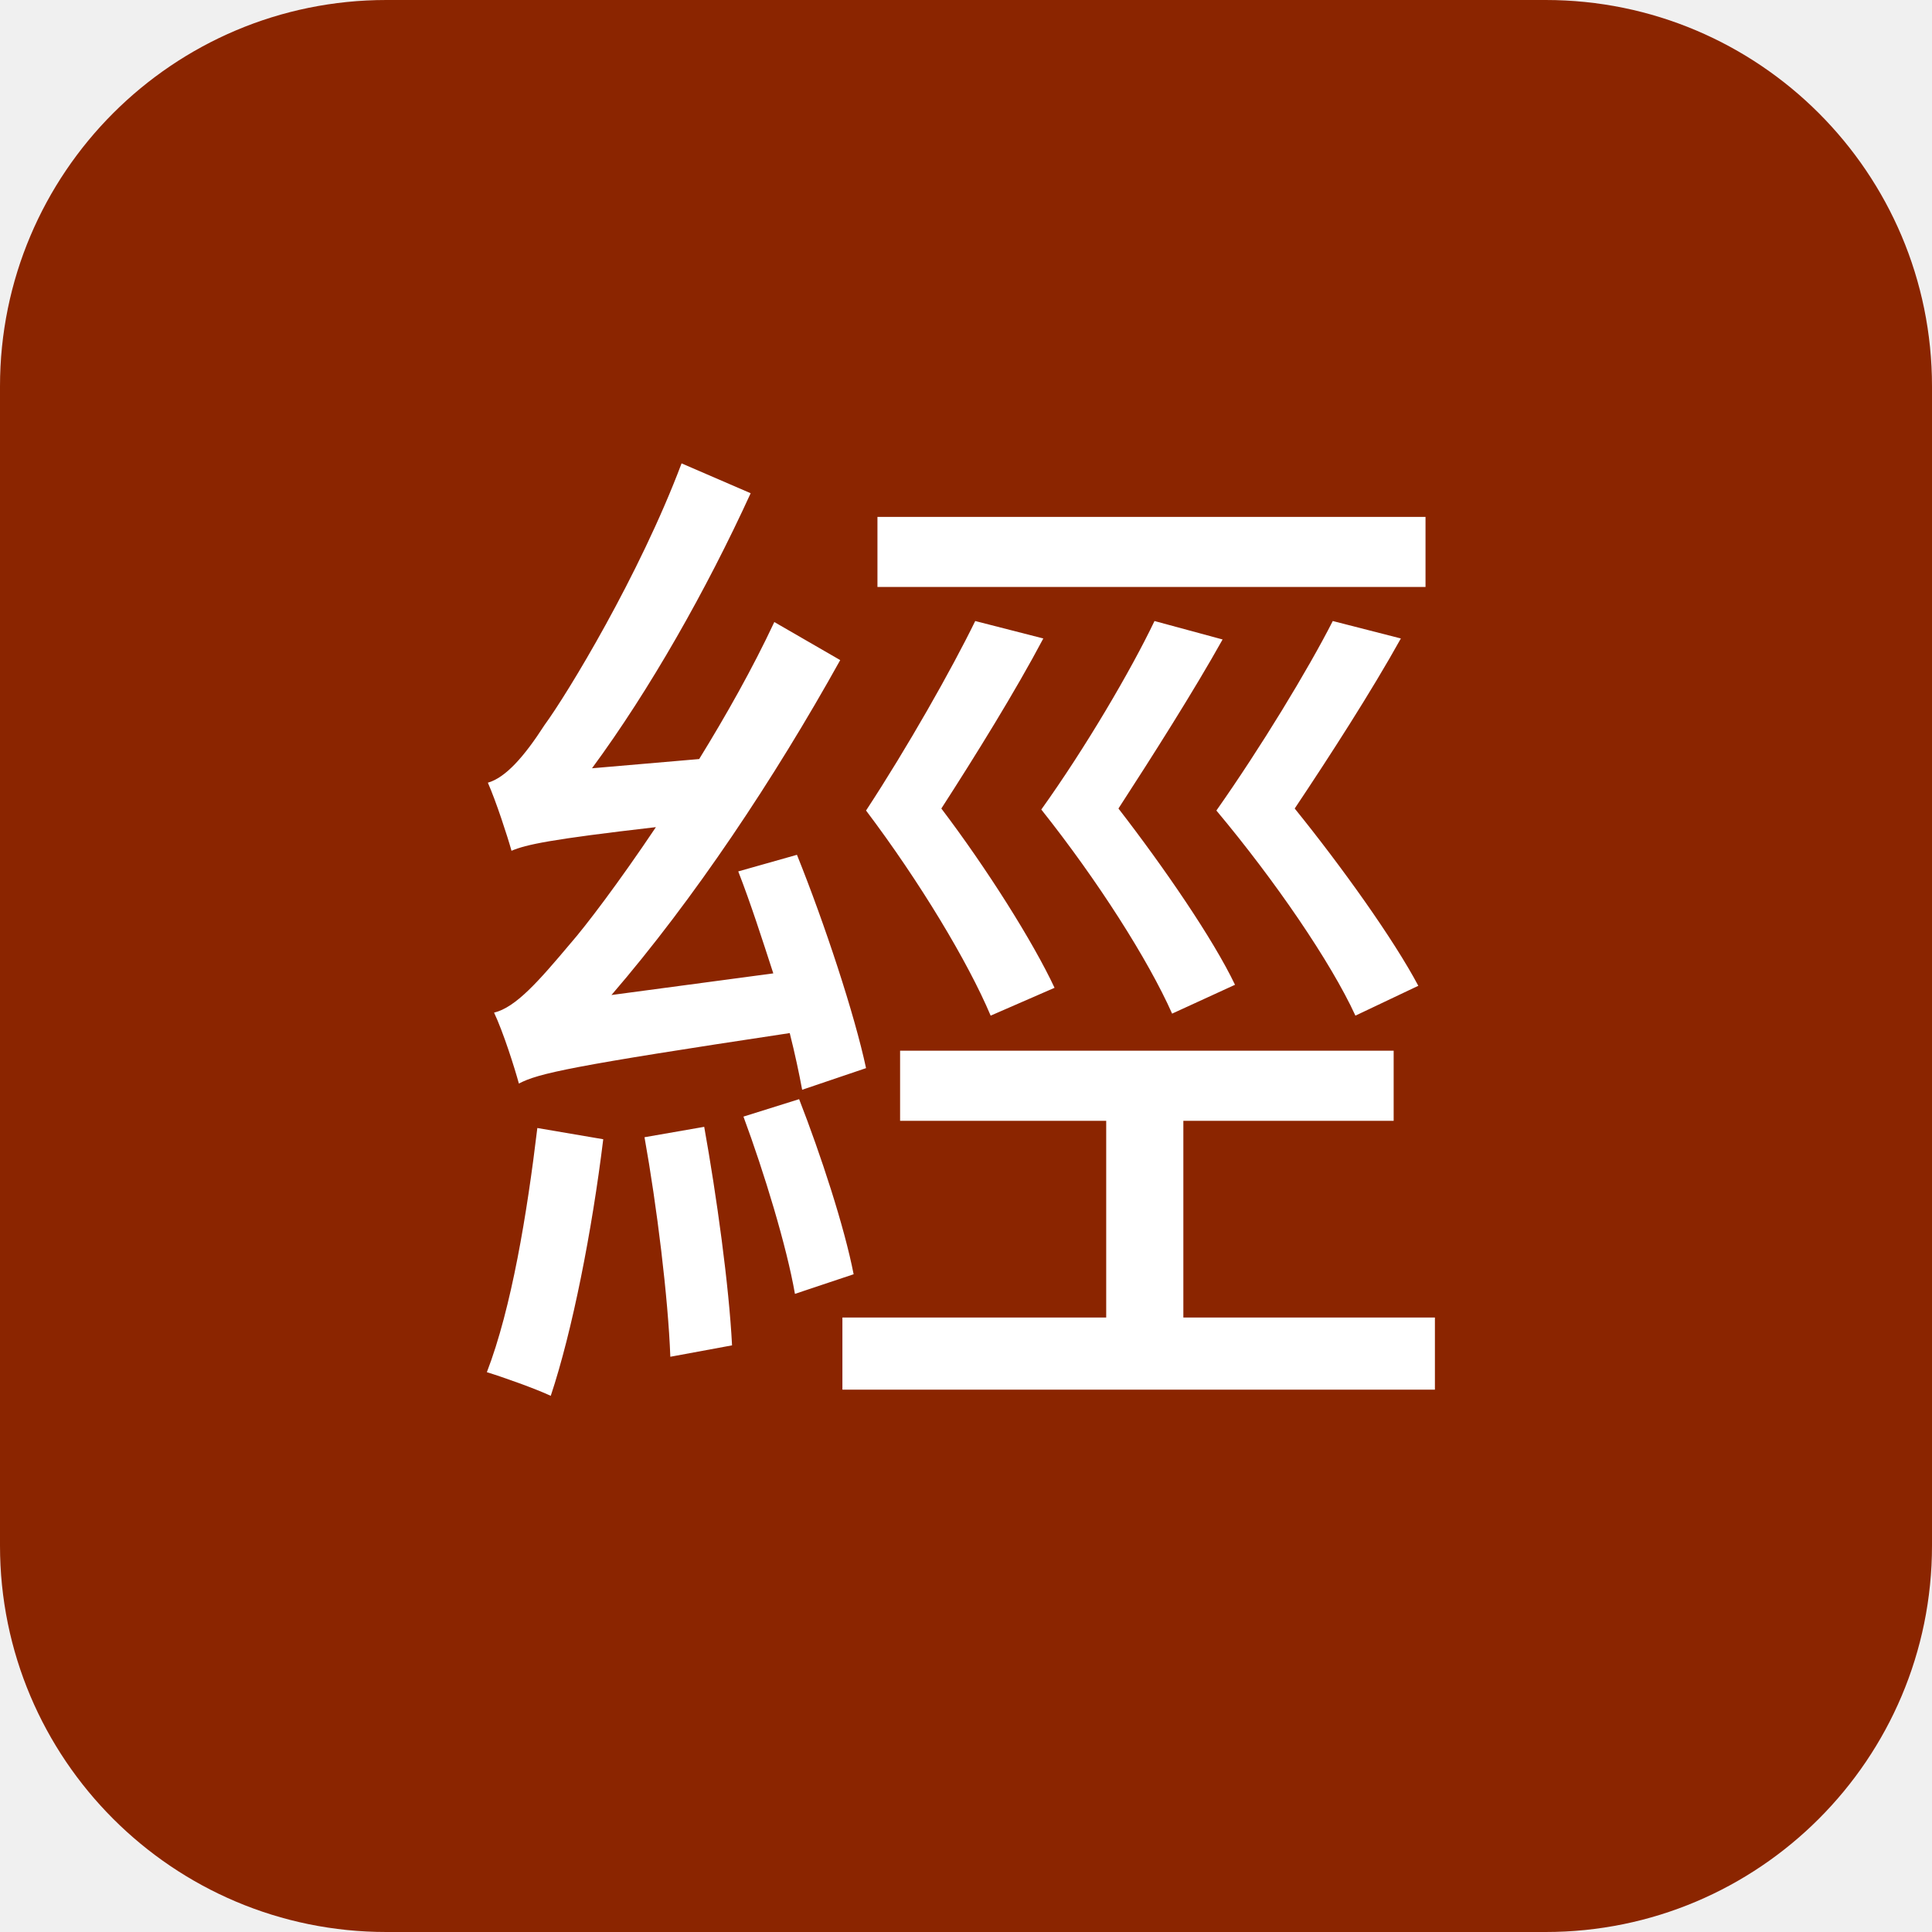
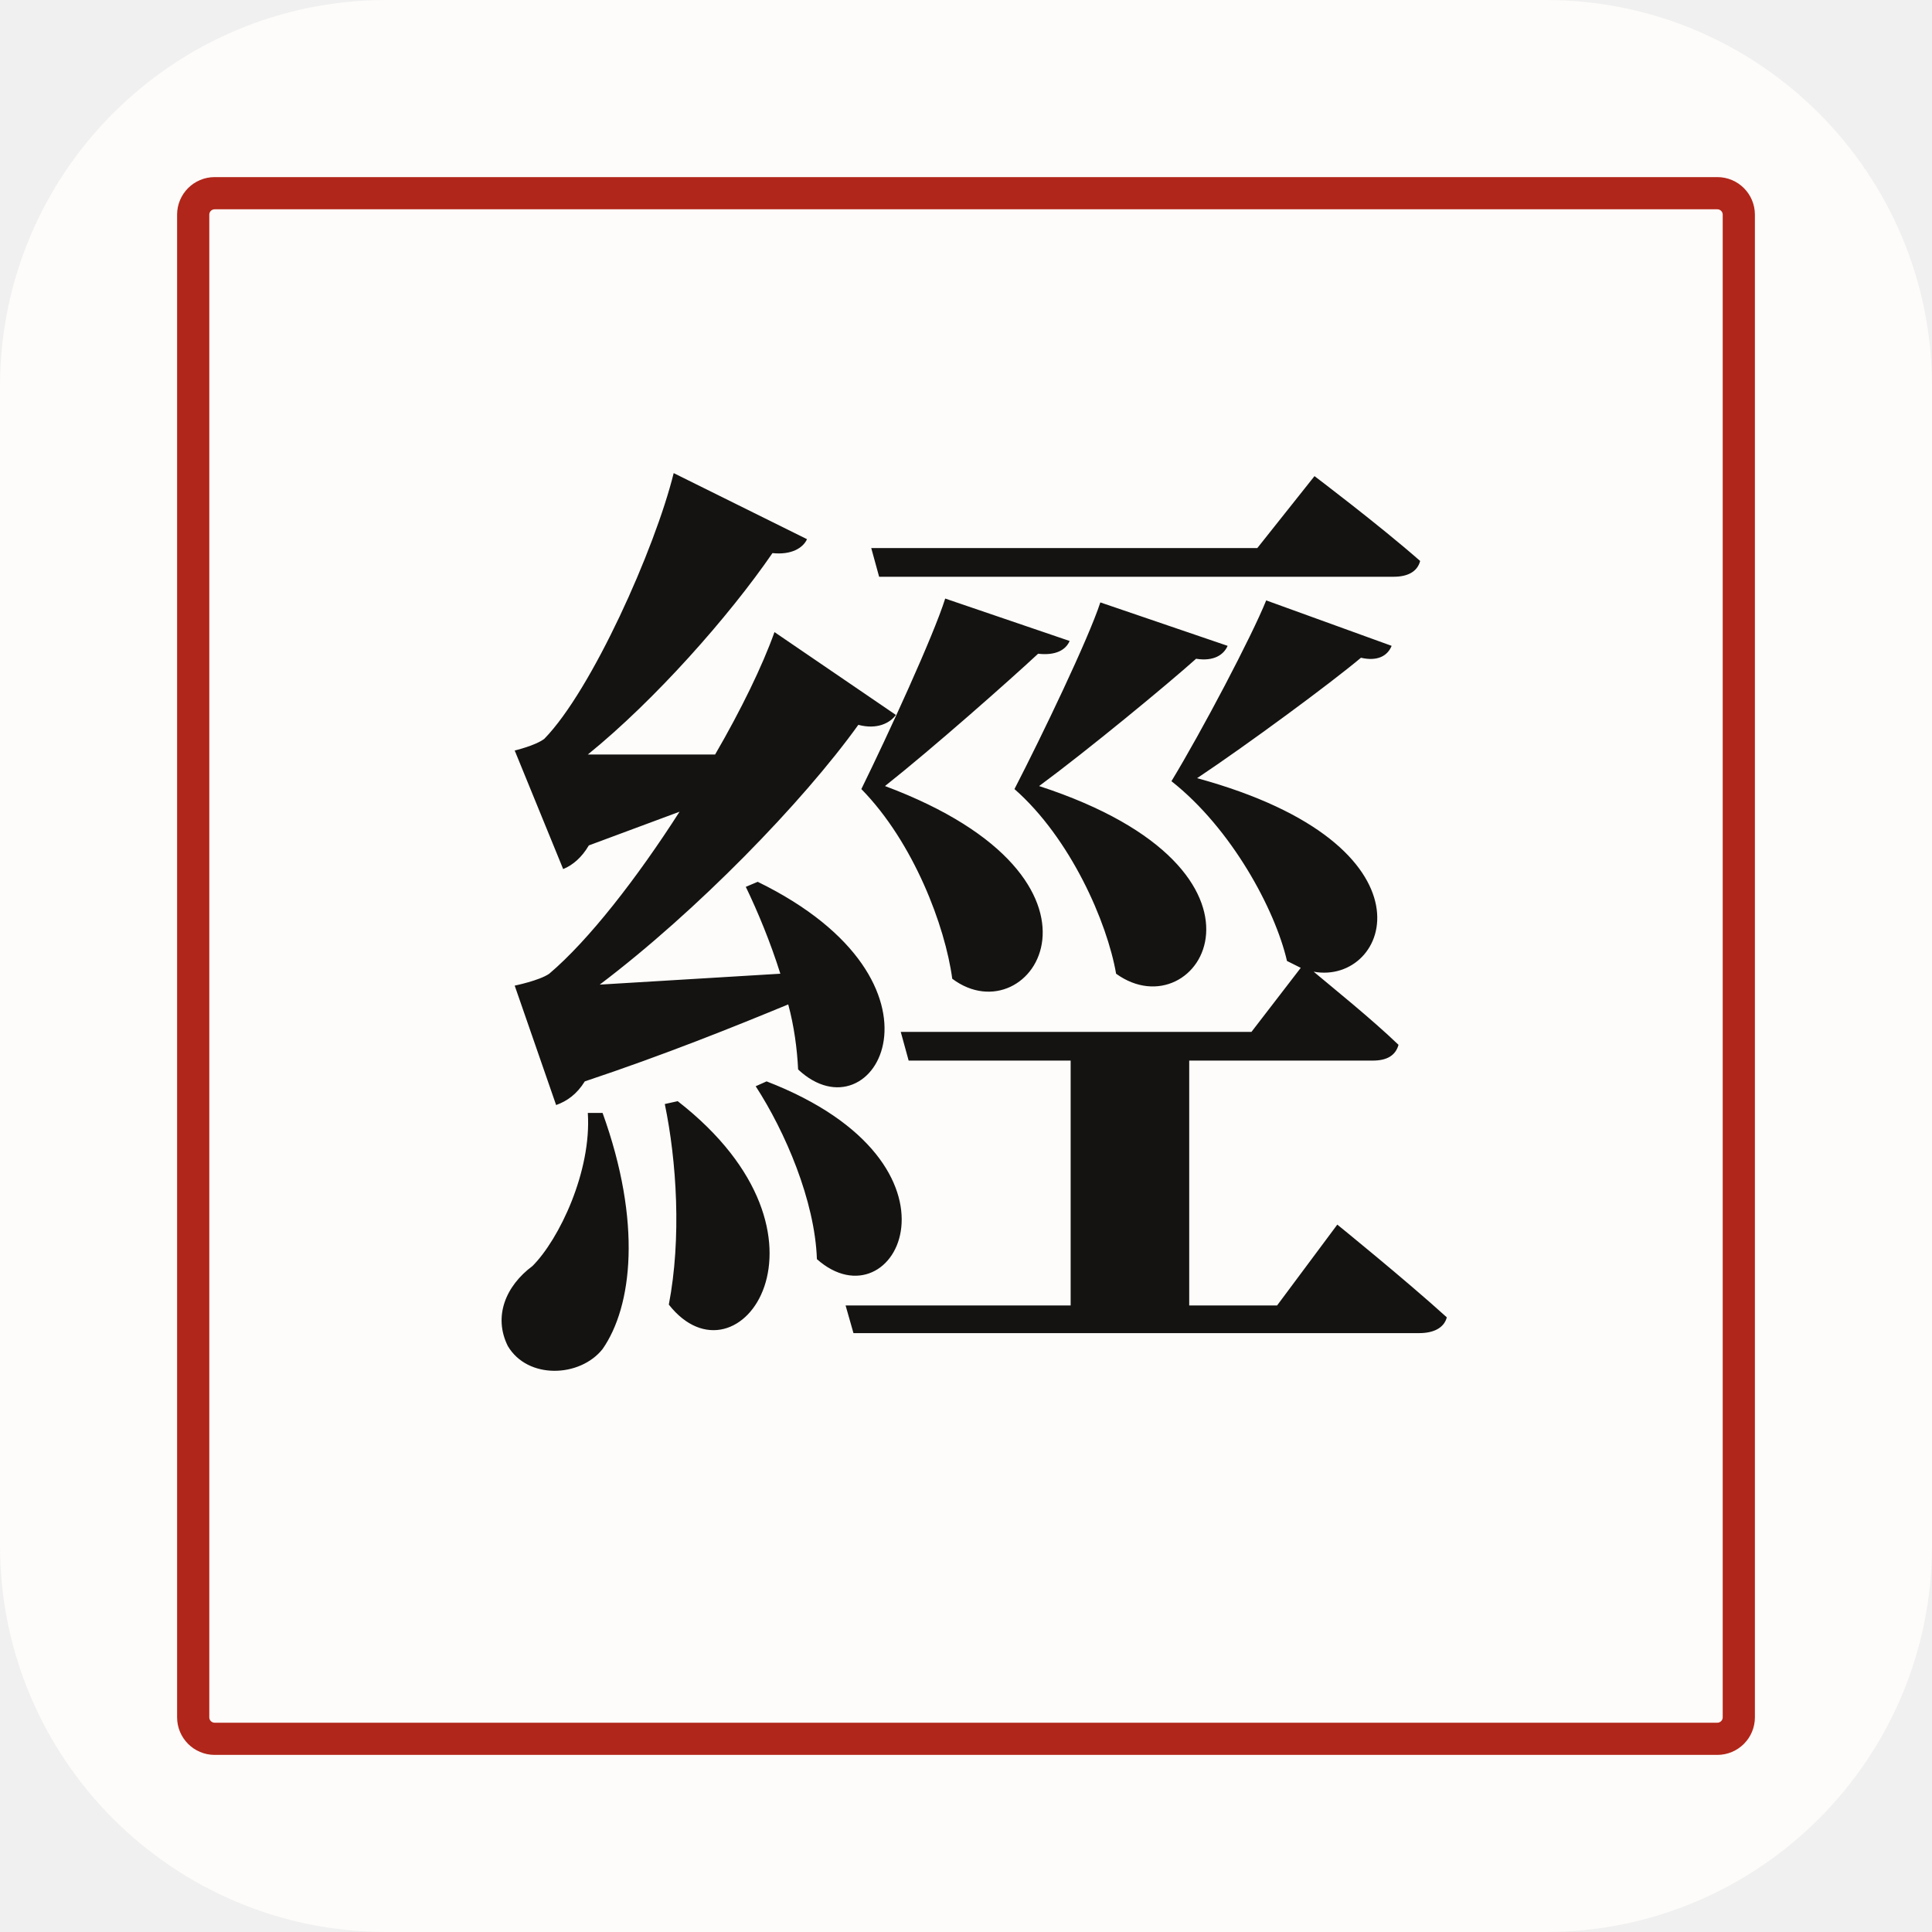
<svg xmlns="http://www.w3.org/2000/svg" viewBox="0 0 180 180">
-   <rect width="180" height="180" rx="36" fill="#8b2500" />
-   <text x="90" y="124" font-size="96" text-anchor="middle" fill="#fff" font-family="PingFang HK, Noto Sans CJK TC, sans-serif">經</text>
+   <rect width="180" height="180" rx="36" fill="#fdfcfa" />
+   <rect x="18" y="18" width="144" height="144" rx="2" fill="none" stroke="#b1261a" stroke-width="3" />
+   <text x="90" y="122" font-size="92" text-anchor="middle" fill="#141311" font-family="Songti TC, PingFang HK, Noto Serif CJK TC, serif" font-weight="700">經</text>
</svg>
